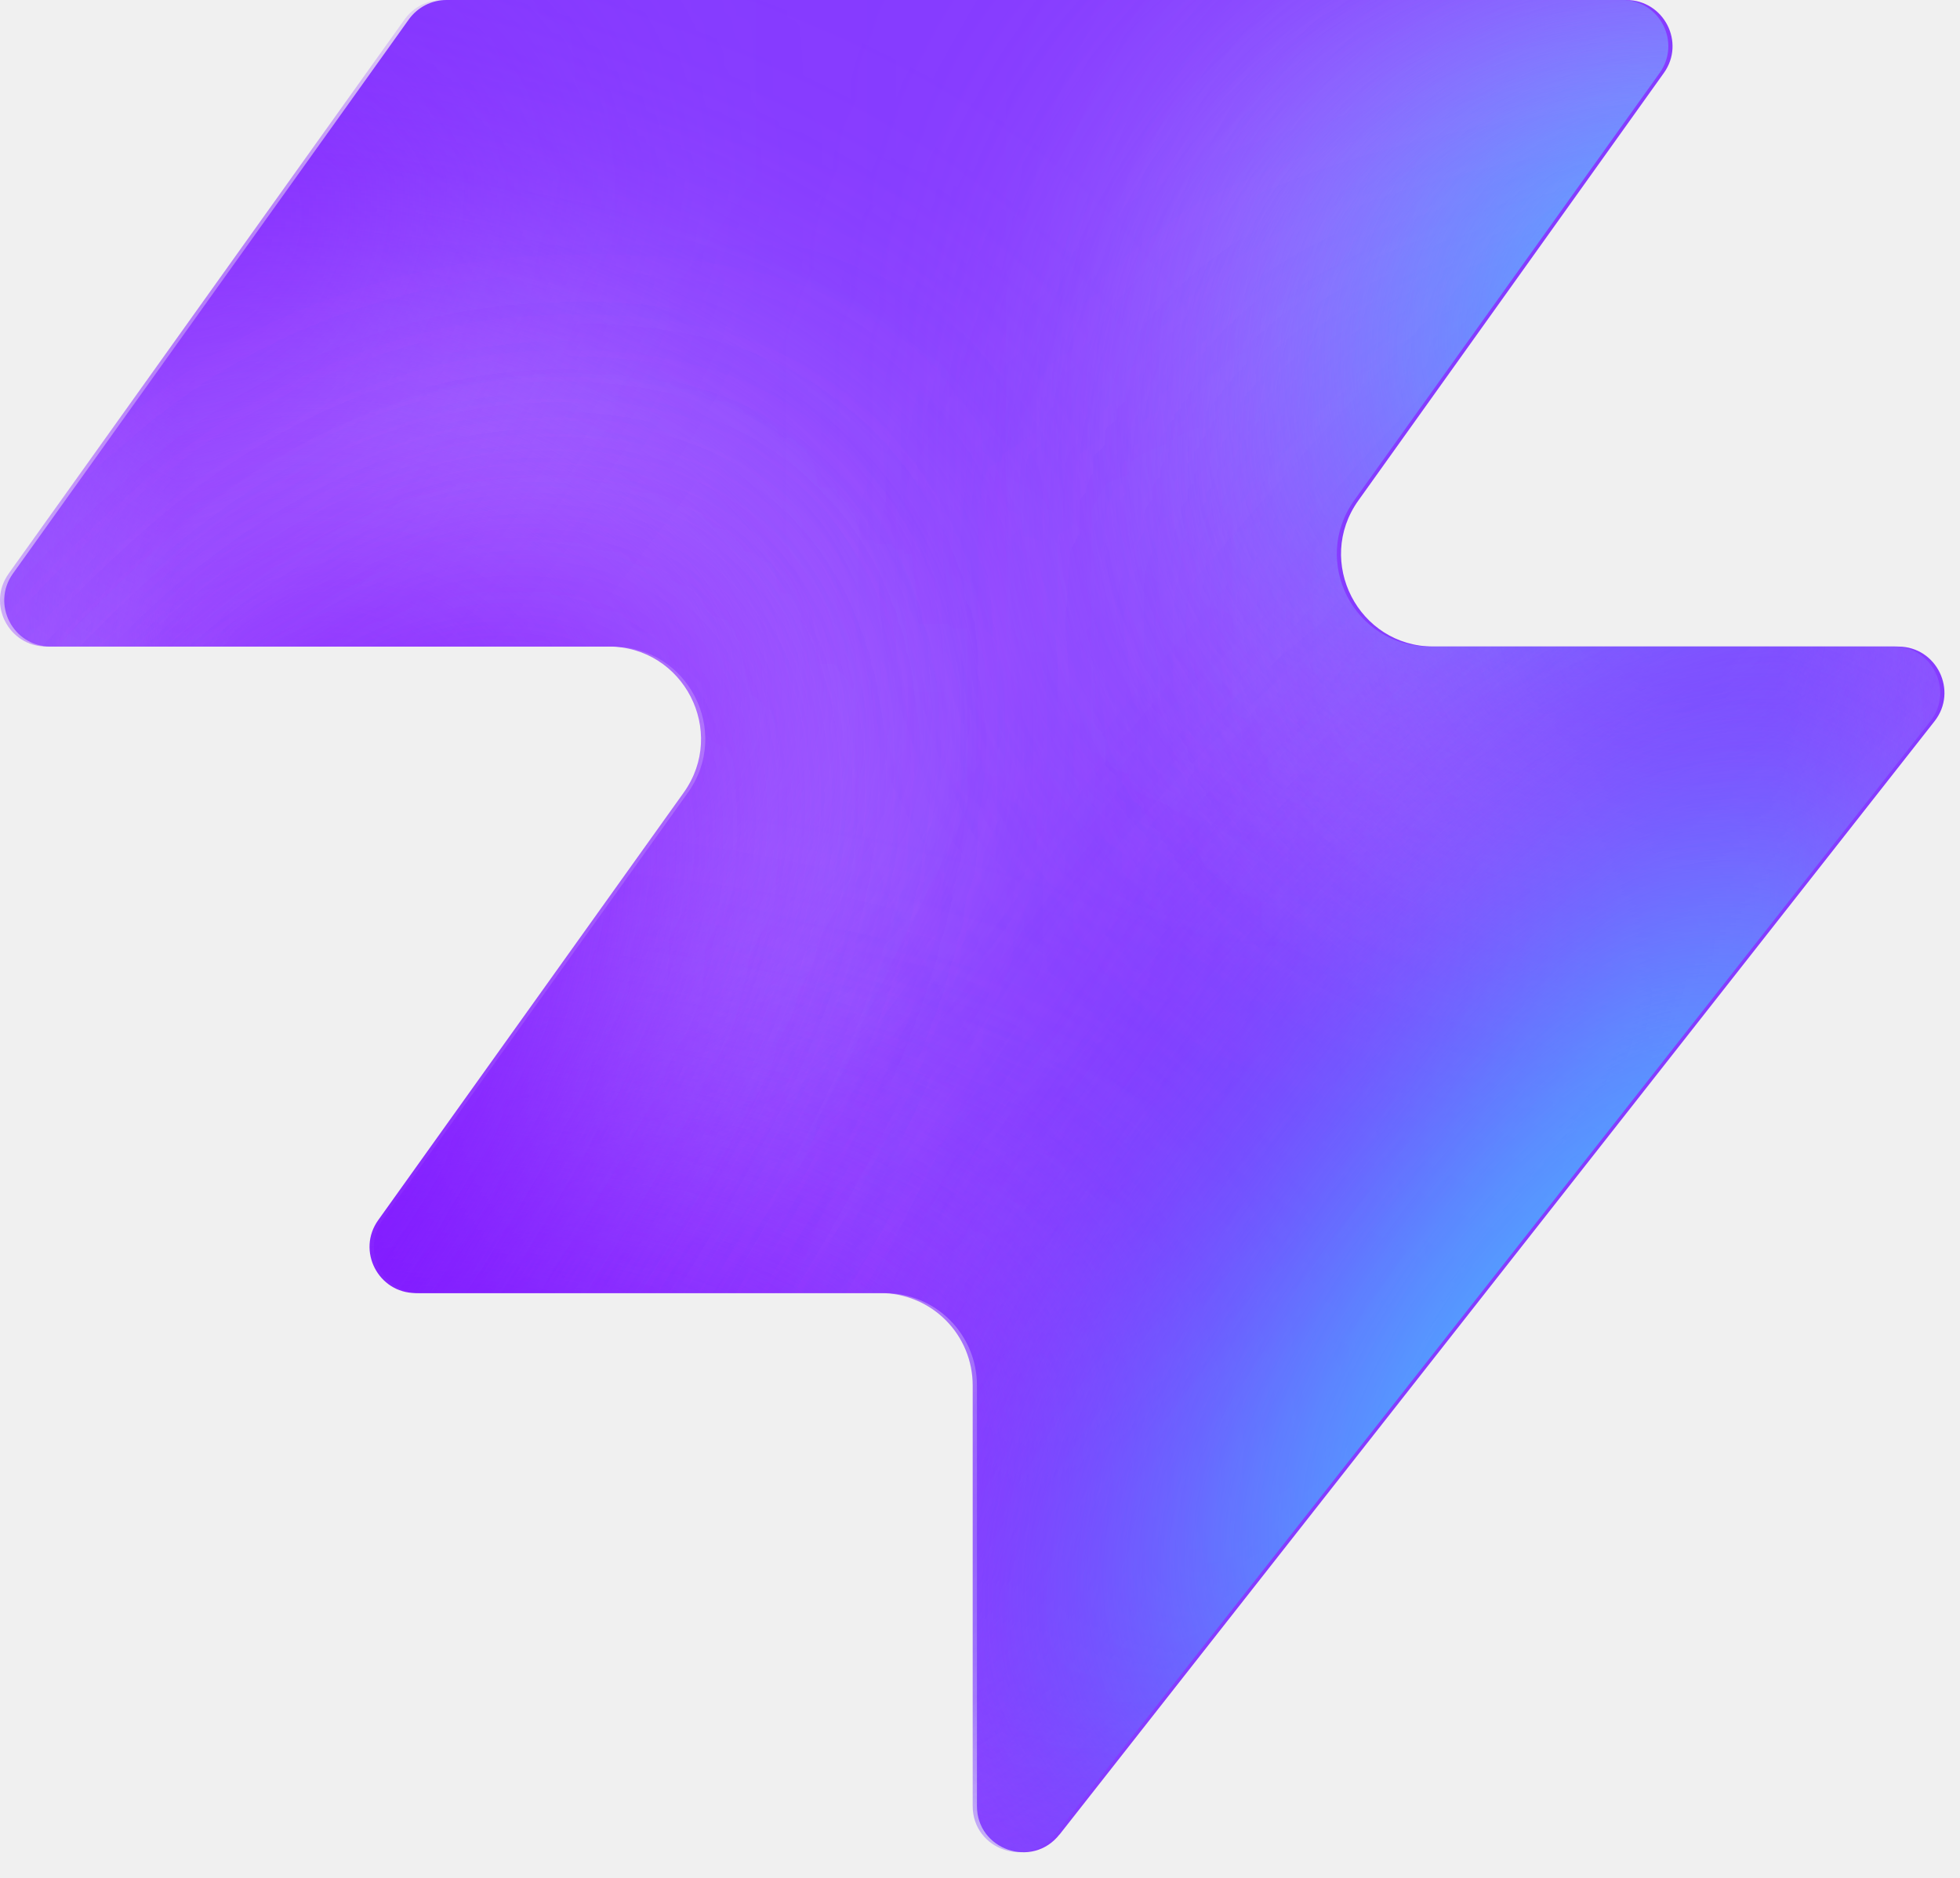
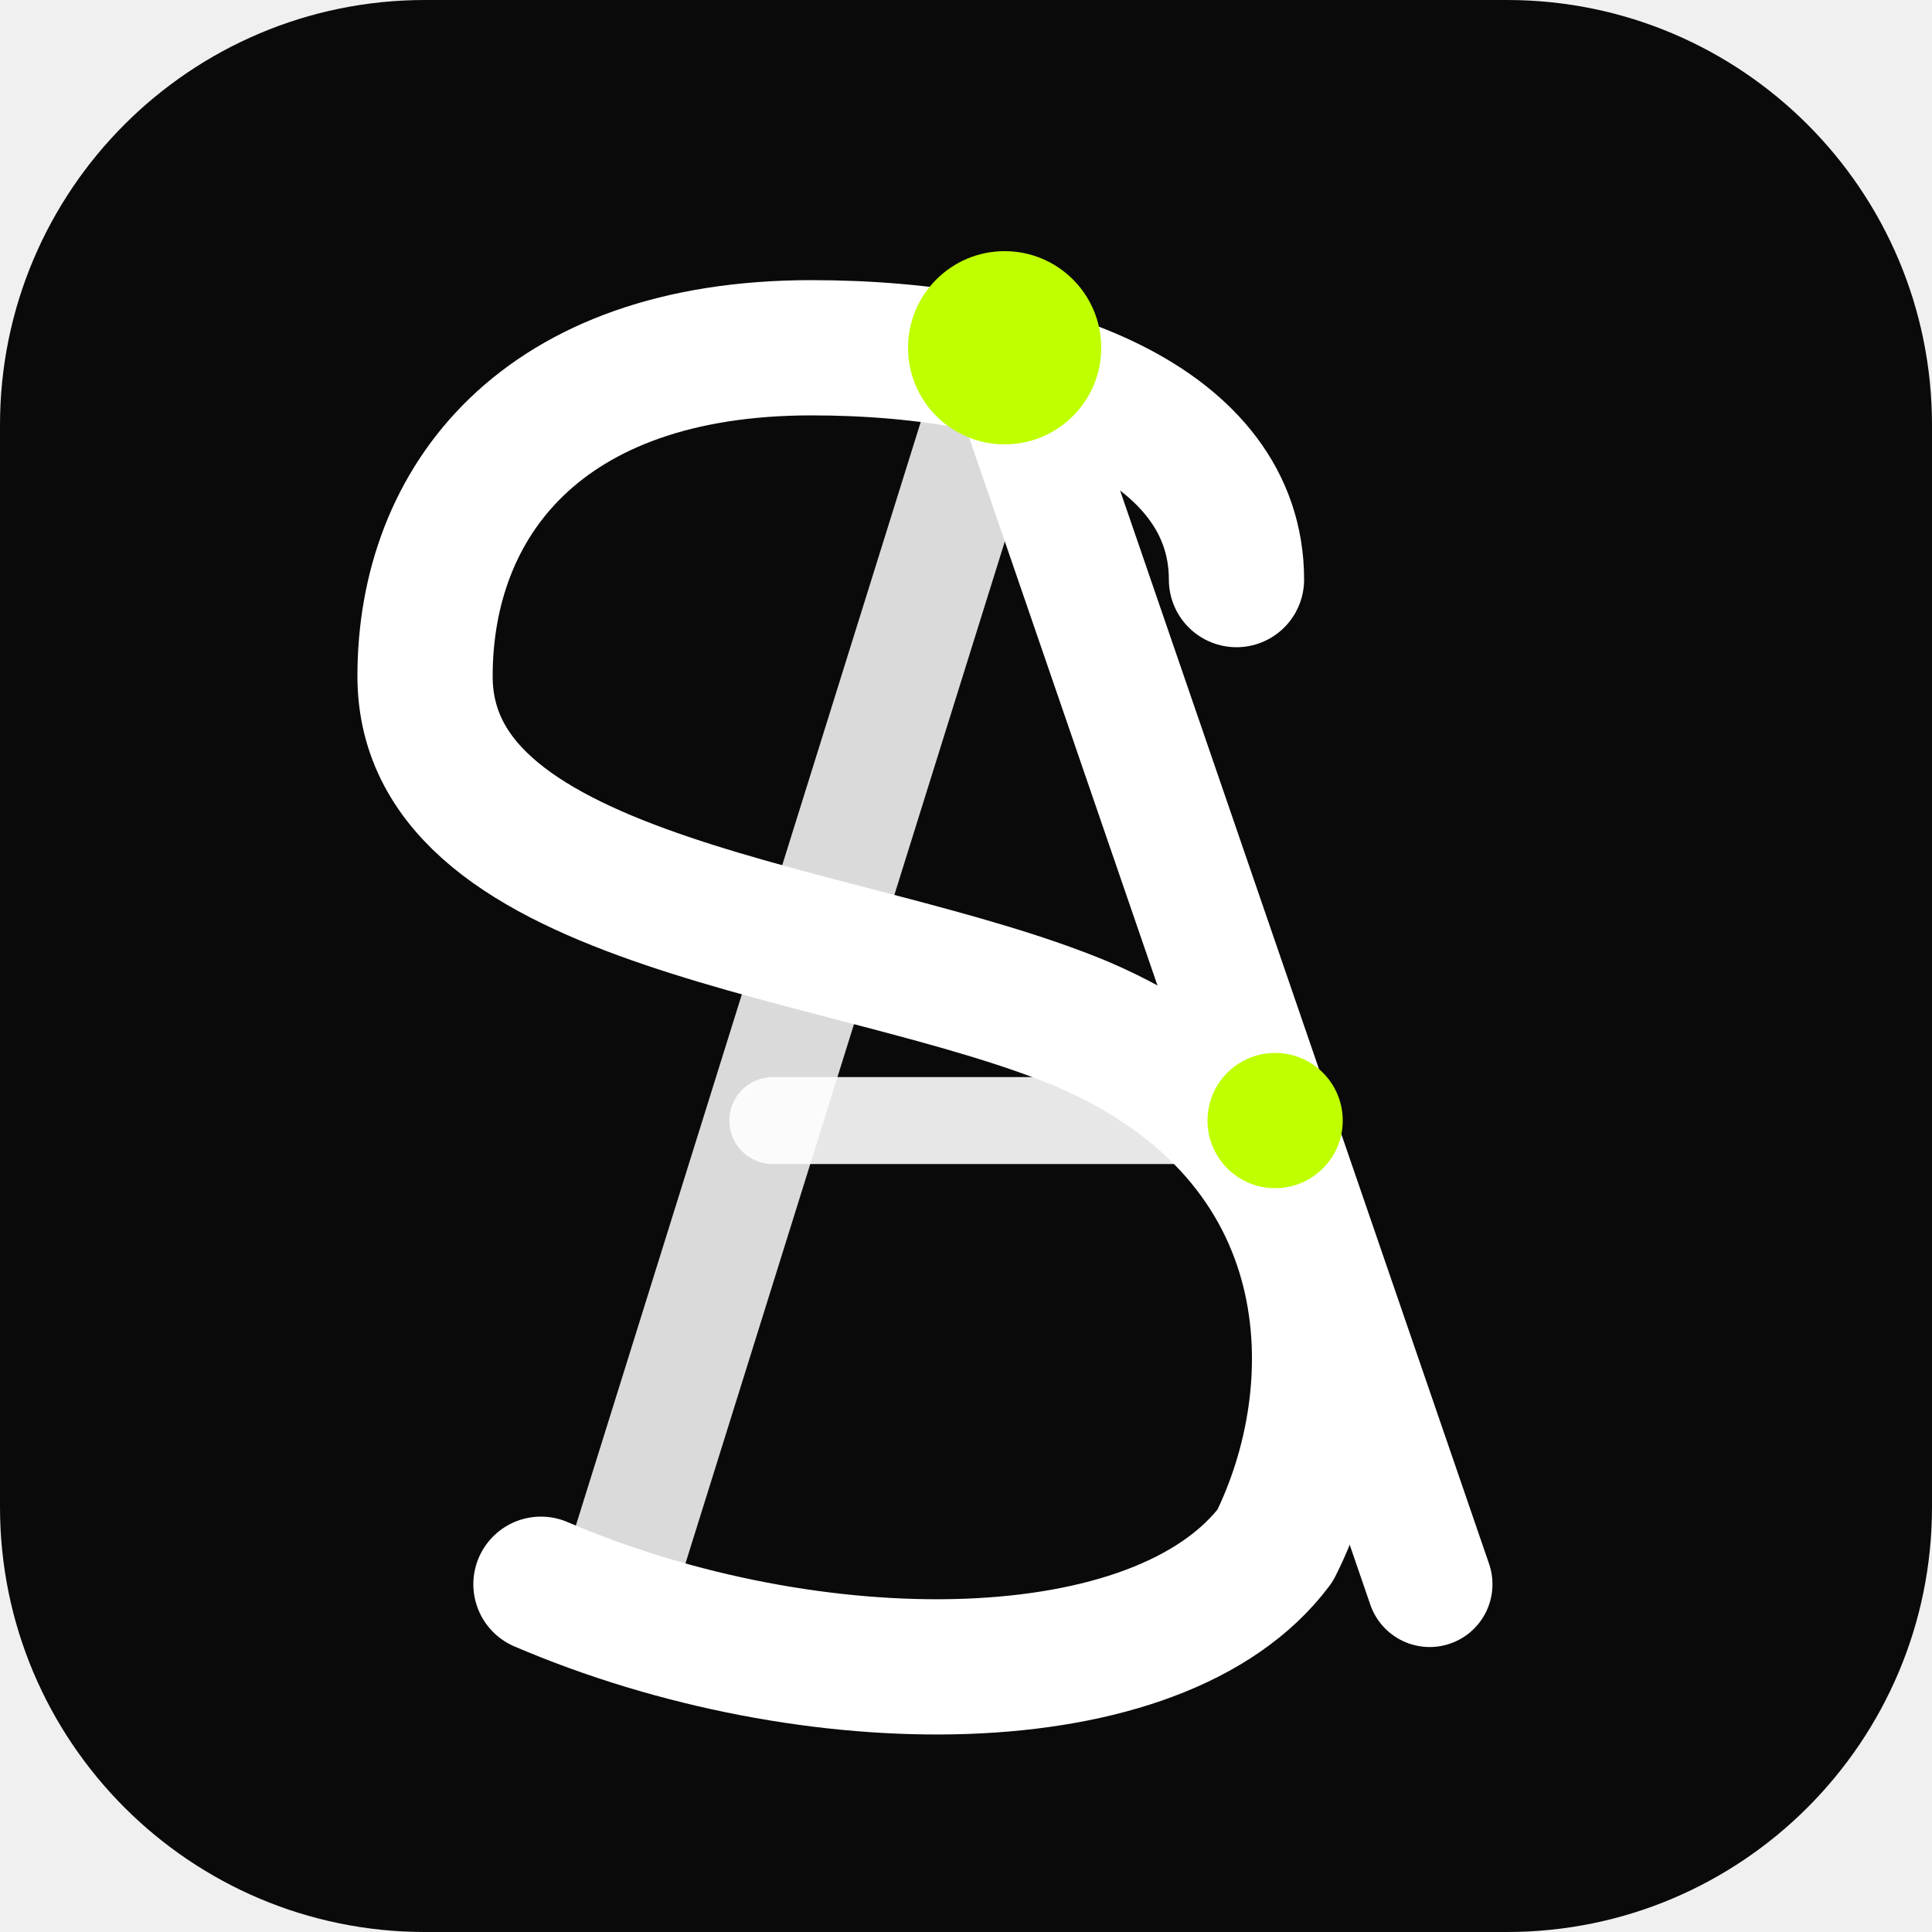
- <svg xmlns="http://www.w3.org/2000/svg" width="48" height="46" fill="none" viewBox="0 0 48 46">
-   <path fill="#863bff" d="M25.946 44.938c-.664.845-2.021.375-2.021-.698V33.937a2.26 2.26 0 0 0-2.262-2.262H10.287c-.92 0-1.456-1.04-.92-1.788l7.48-10.471c1.07-1.497 0-3.578-1.842-3.578H1.237c-.92 0-1.456-1.04-.92-1.788L10.013.474c.214-.297.556-.474.92-.474h28.894c.92 0 1.456 1.04.92 1.788l-7.48 10.471c-1.07 1.498 0 3.579 1.842 3.579h11.377c.943 0 1.473 1.088.89 1.83L25.947 44.94z" style="fill:#863bff;fill:color(display-p3 .525 .23 1);fill-opacity:1" />
-   <mask id="a" width="48" height="46" x="0" y="0" maskUnits="userSpaceOnUse" style="mask-type:alpha">
-     <path fill="#000" d="M25.842 44.938c-.664.844-2.021.375-2.021-.698V33.937a2.26 2.26 0 0 0-2.262-2.262H10.183c-.92 0-1.456-1.04-.92-1.788l7.48-10.471c1.07-1.498 0-3.579-1.842-3.579H1.133c-.92 0-1.456-1.04-.92-1.787L9.91.473c.214-.297.556-.474.92-.474h28.894c.92 0 1.456 1.04.92 1.788l-7.48 10.471c-1.07 1.498 0 3.578 1.842 3.578h11.377c.943 0 1.473 1.088.89 1.832L25.843 44.94z" style="fill:#000;fill-opacity:1" />
-   </mask>
-   <g mask="url(#a)">
-     <g filter="url(#b)">
-       <ellipse cx="5.508" cy="14.704" fill="#ede6ff" rx="5.508" ry="14.704" style="fill:#ede6ff;fill:color(display-p3 .927 .903 1);fill-opacity:1" transform="matrix(.00324 1 1 -.00324 -4.47 31.516)" />
-     </g>
-     <g filter="url(#c)">
-       <ellipse cx="10.399" cy="29.851" fill="#ede6ff" rx="10.399" ry="29.851" style="fill:#ede6ff;fill:color(display-p3 .927 .903 1);fill-opacity:1" transform="matrix(.00324 1 1 -.00324 -39.328 7.883)" />
-     </g>
-     <g filter="url(#d)">
-       <ellipse cx="5.508" cy="30.487" fill="#7e14ff" rx="5.508" ry="30.487" style="fill:#7e14ff;fill:color(display-p3 .492 .077 1);fill-opacity:1" transform="rotate(89.814 -25.913 -14.639)scale(1 -1)" />
-     </g>
-     <g filter="url(#e)">
-       <ellipse cx="5.508" cy="30.599" fill="#7e14ff" rx="5.508" ry="30.599" style="fill:#7e14ff;fill:color(display-p3 .492 .077 1);fill-opacity:1" transform="rotate(89.814 -32.644 -3.334)scale(1 -1)" />
-     </g>
-     <g filter="url(#f)">
-       <ellipse cx="5.508" cy="30.599" fill="#7e14ff" rx="5.508" ry="30.599" style="fill:#7e14ff;fill:color(display-p3 .492 .077 1);fill-opacity:1" transform="matrix(.00324 1 1 -.00324 -34.34 30.47)" />
-     </g>
-     <g filter="url(#g)">
-       <ellipse cx="14.072" cy="22.078" fill="#ede6ff" rx="14.072" ry="22.078" style="fill:#ede6ff;fill:color(display-p3 .927 .903 1);fill-opacity:1" transform="rotate(93.35 24.506 48.493)scale(-1 1)" />
-     </g>
-     <g filter="url(#h)">
-       <ellipse cx="3.47" cy="21.501" fill="#7e14ff" rx="3.47" ry="21.501" style="fill:#7e14ff;fill:color(display-p3 .492 .077 1);fill-opacity:1" transform="rotate(89.009 28.708 47.59)scale(-1 1)" />
-     </g>
-     <g filter="url(#i)">
-       <ellipse cx="3.47" cy="21.501" fill="#7e14ff" rx="3.47" ry="21.501" style="fill:#7e14ff;fill:color(display-p3 .492 .077 1);fill-opacity:1" transform="rotate(89.009 28.708 47.59)scale(-1 1)" />
-     </g>
-     <g filter="url(#j)">
-       <ellipse cx=".387" cy="8.972" fill="#7e14ff" rx="4.407" ry="29.108" style="fill:#7e14ff;fill:color(display-p3 .492 .077 1);fill-opacity:1" transform="rotate(39.51 .387 8.972)" />
-     </g>
-     <g filter="url(#k)">
-       <ellipse cx="47.523" cy="-6.092" fill="#7e14ff" rx="4.407" ry="29.108" style="fill:#7e14ff;fill:color(display-p3 .492 .077 1);fill-opacity:1" transform="rotate(37.892 47.523 -6.092)" />
-     </g>
-     <g filter="url(#l)">
-       <ellipse cx="41.412" cy="6.333" fill="#47bfff" rx="5.971" ry="9.665" style="fill:#47bfff;fill:color(display-p3 .28 .748 1);fill-opacity:1" transform="rotate(37.892 41.412 6.333)" />
-     </g>
-     <g filter="url(#m)">
-       <ellipse cx="-1.879" cy="38.332" fill="#7e14ff" rx="4.407" ry="29.108" style="fill:#7e14ff;fill:color(display-p3 .492 .077 1);fill-opacity:1" transform="rotate(37.892 -1.88 38.332)" />
-     </g>
-     <g filter="url(#n)">
-       <ellipse cx="-1.879" cy="38.332" fill="#7e14ff" rx="4.407" ry="29.108" style="fill:#7e14ff;fill:color(display-p3 .492 .077 1);fill-opacity:1" transform="rotate(37.892 -1.88 38.332)" />
-     </g>
-     <g filter="url(#o)">
-       <ellipse cx="35.651" cy="29.907" fill="#7e14ff" rx="4.407" ry="29.108" style="fill:#7e14ff;fill:color(display-p3 .492 .077 1);fill-opacity:1" transform="rotate(37.892 35.651 29.907)" />
-     </g>
-     <g filter="url(#p)">
-       <ellipse cx="38.418" cy="32.4" fill="#47bfff" rx="5.971" ry="15.297" style="fill:#47bfff;fill:color(display-p3 .28 .748 1);fill-opacity:1" transform="rotate(37.892 38.418 32.4)" />
-     </g>
-   </g>
-   <defs>
-     <filter id="b" width="60.045" height="41.654" x="-19.77" y="16.149" color-interpolation-filters="sRGB" filterUnits="userSpaceOnUse">
-       <feFlood flood-opacity="0" result="BackgroundImageFix" />
-       <feBlend in="SourceGraphic" in2="BackgroundImageFix" result="shape" />
-       <feGaussianBlur result="effect1_foregroundBlur_2002_17158" stdDeviation="7.659" />
-     </filter>
-     <filter id="c" width="90.34" height="51.437" x="-54.613" y="-7.533" color-interpolation-filters="sRGB" filterUnits="userSpaceOnUse">
-       <feFlood flood-opacity="0" result="BackgroundImageFix" />
-       <feBlend in="SourceGraphic" in2="BackgroundImageFix" result="shape" />
-       <feGaussianBlur result="effect1_foregroundBlur_2002_17158" stdDeviation="7.659" />
-     </filter>
-     <filter id="d" width="79.355" height="29.4" x="-49.64" y="2.03" color-interpolation-filters="sRGB" filterUnits="userSpaceOnUse">
-       <feFlood flood-opacity="0" result="BackgroundImageFix" />
-       <feBlend in="SourceGraphic" in2="BackgroundImageFix" result="shape" />
-       <feGaussianBlur result="effect1_foregroundBlur_2002_17158" stdDeviation="4.596" />
-     </filter>
-     <filter id="e" width="79.579" height="29.4" x="-45.045" y="20.029" color-interpolation-filters="sRGB" filterUnits="userSpaceOnUse">
-       <feFlood flood-opacity="0" result="BackgroundImageFix" />
-       <feBlend in="SourceGraphic" in2="BackgroundImageFix" result="shape" />
-       <feGaussianBlur result="effect1_foregroundBlur_2002_17158" stdDeviation="4.596" />
-     </filter>
-     <filter id="f" width="79.579" height="29.4" x="-43.513" y="21.178" color-interpolation-filters="sRGB" filterUnits="userSpaceOnUse">
-       <feFlood flood-opacity="0" result="BackgroundImageFix" />
-       <feBlend in="SourceGraphic" in2="BackgroundImageFix" result="shape" />
-       <feGaussianBlur result="effect1_foregroundBlur_2002_17158" stdDeviation="4.596" />
-     </filter>
-     <filter id="g" width="74.749" height="58.852" x="15.756" y="-17.901" color-interpolation-filters="sRGB" filterUnits="userSpaceOnUse">
-       <feFlood flood-opacity="0" result="BackgroundImageFix" />
-       <feBlend in="SourceGraphic" in2="BackgroundImageFix" result="shape" />
-       <feGaussianBlur result="effect1_foregroundBlur_2002_17158" stdDeviation="7.659" />
-     </filter>
-     <filter id="h" width="61.377" height="25.362" x="23.548" y="2.284" color-interpolation-filters="sRGB" filterUnits="userSpaceOnUse">
-       <feFlood flood-opacity="0" result="BackgroundImageFix" />
-       <feBlend in="SourceGraphic" in2="BackgroundImageFix" result="shape" />
-       <feGaussianBlur result="effect1_foregroundBlur_2002_17158" stdDeviation="4.596" />
-     </filter>
-     <filter id="i" width="61.377" height="25.362" x="23.548" y="2.284" color-interpolation-filters="sRGB" filterUnits="userSpaceOnUse">
-       <feFlood flood-opacity="0" result="BackgroundImageFix" />
-       <feBlend in="SourceGraphic" in2="BackgroundImageFix" result="shape" />
-       <feGaussianBlur result="effect1_foregroundBlur_2002_17158" stdDeviation="4.596" />
-     </filter>
-     <filter id="j" width="56.045" height="63.649" x="-27.636" y="-22.853" color-interpolation-filters="sRGB" filterUnits="userSpaceOnUse">
-       <feFlood flood-opacity="0" result="BackgroundImageFix" />
-       <feBlend in="SourceGraphic" in2="BackgroundImageFix" result="shape" />
-       <feGaussianBlur result="effect1_foregroundBlur_2002_17158" stdDeviation="4.596" />
-     </filter>
-     <filter id="k" width="54.814" height="64.646" x="20.116" y="-38.415" color-interpolation-filters="sRGB" filterUnits="userSpaceOnUse">
-       <feFlood flood-opacity="0" result="BackgroundImageFix" />
-       <feBlend in="SourceGraphic" in2="BackgroundImageFix" result="shape" />
-       <feGaussianBlur result="effect1_foregroundBlur_2002_17158" stdDeviation="4.596" />
-     </filter>
-     <filter id="l" width="33.541" height="35.313" x="24.641" y="-11.323" color-interpolation-filters="sRGB" filterUnits="userSpaceOnUse">
-       <feFlood flood-opacity="0" result="BackgroundImageFix" />
-       <feBlend in="SourceGraphic" in2="BackgroundImageFix" result="shape" />
-       <feGaussianBlur result="effect1_foregroundBlur_2002_17158" stdDeviation="4.596" />
-     </filter>
-     <filter id="m" width="54.814" height="64.646" x="-29.286" y="6.009" color-interpolation-filters="sRGB" filterUnits="userSpaceOnUse">
-       <feFlood flood-opacity="0" result="BackgroundImageFix" />
-       <feBlend in="SourceGraphic" in2="BackgroundImageFix" result="shape" />
-       <feGaussianBlur result="effect1_foregroundBlur_2002_17158" stdDeviation="4.596" />
-     </filter>
-     <filter id="n" width="54.814" height="64.646" x="-29.286" y="6.009" color-interpolation-filters="sRGB" filterUnits="userSpaceOnUse">
-       <feFlood flood-opacity="0" result="BackgroundImageFix" />
-       <feBlend in="SourceGraphic" in2="BackgroundImageFix" result="shape" />
-       <feGaussianBlur result="effect1_foregroundBlur_2002_17158" stdDeviation="4.596" />
-     </filter>
-     <filter id="o" width="54.814" height="64.646" x="8.244" y="-2.416" color-interpolation-filters="sRGB" filterUnits="userSpaceOnUse">
-       <feFlood flood-opacity="0" result="BackgroundImageFix" />
-       <feBlend in="SourceGraphic" in2="BackgroundImageFix" result="shape" />
-       <feGaussianBlur result="effect1_foregroundBlur_2002_17158" stdDeviation="4.596" />
-     </filter>
-     <filter id="p" width="39.409" height="43.623" x="18.713" y="10.588" color-interpolation-filters="sRGB" filterUnits="userSpaceOnUse">
-       <feFlood flood-opacity="0" result="BackgroundImageFix" />
-       <feBlend in="SourceGraphic" in2="BackgroundImageFix" result="shape" />
-       <feGaussianBlur result="effect1_foregroundBlur_2002_17158" stdDeviation="4.596" />
-     </filter>
-   </defs>
+ <svg xmlns="http://www.w3.org/2000/svg" viewBox="0 0 100 100" fill="none">
+   <rect width="100" height="100" rx="22" fill="#0A0A0A" />
+   <path d="M 64 30 C 64 22, 54 18, 42 18 C 28 18, 22 26, 22 35 C 22 47, 44 48, 56 53 C 70 59, 70 72, 66 80 C 60 88, 42 88, 28 82" stroke="#FFFFFF" stroke-width="7" stroke-linecap="round" stroke-linejoin="round" />
+   <path d="M 52 18 L 32 82" stroke="#FFFFFF" stroke-width="6" stroke-linecap="round" stroke-opacity="0.85" />
+   <path d="M 52 18 L 74 82" stroke="#FFFFFF" stroke-width="6.5" stroke-linecap="round" />
+   <path d="M 40 58 L 66 58" stroke="#FFFFFF" stroke-width="4.5" stroke-linecap="round" stroke-opacity="0.9" />
+   <circle cx="52" cy="18" r="5" fill="#BFFF00" />
+   <circle cx="66" cy="58" r="3.5" fill="#BFFF00" />
</svg>
